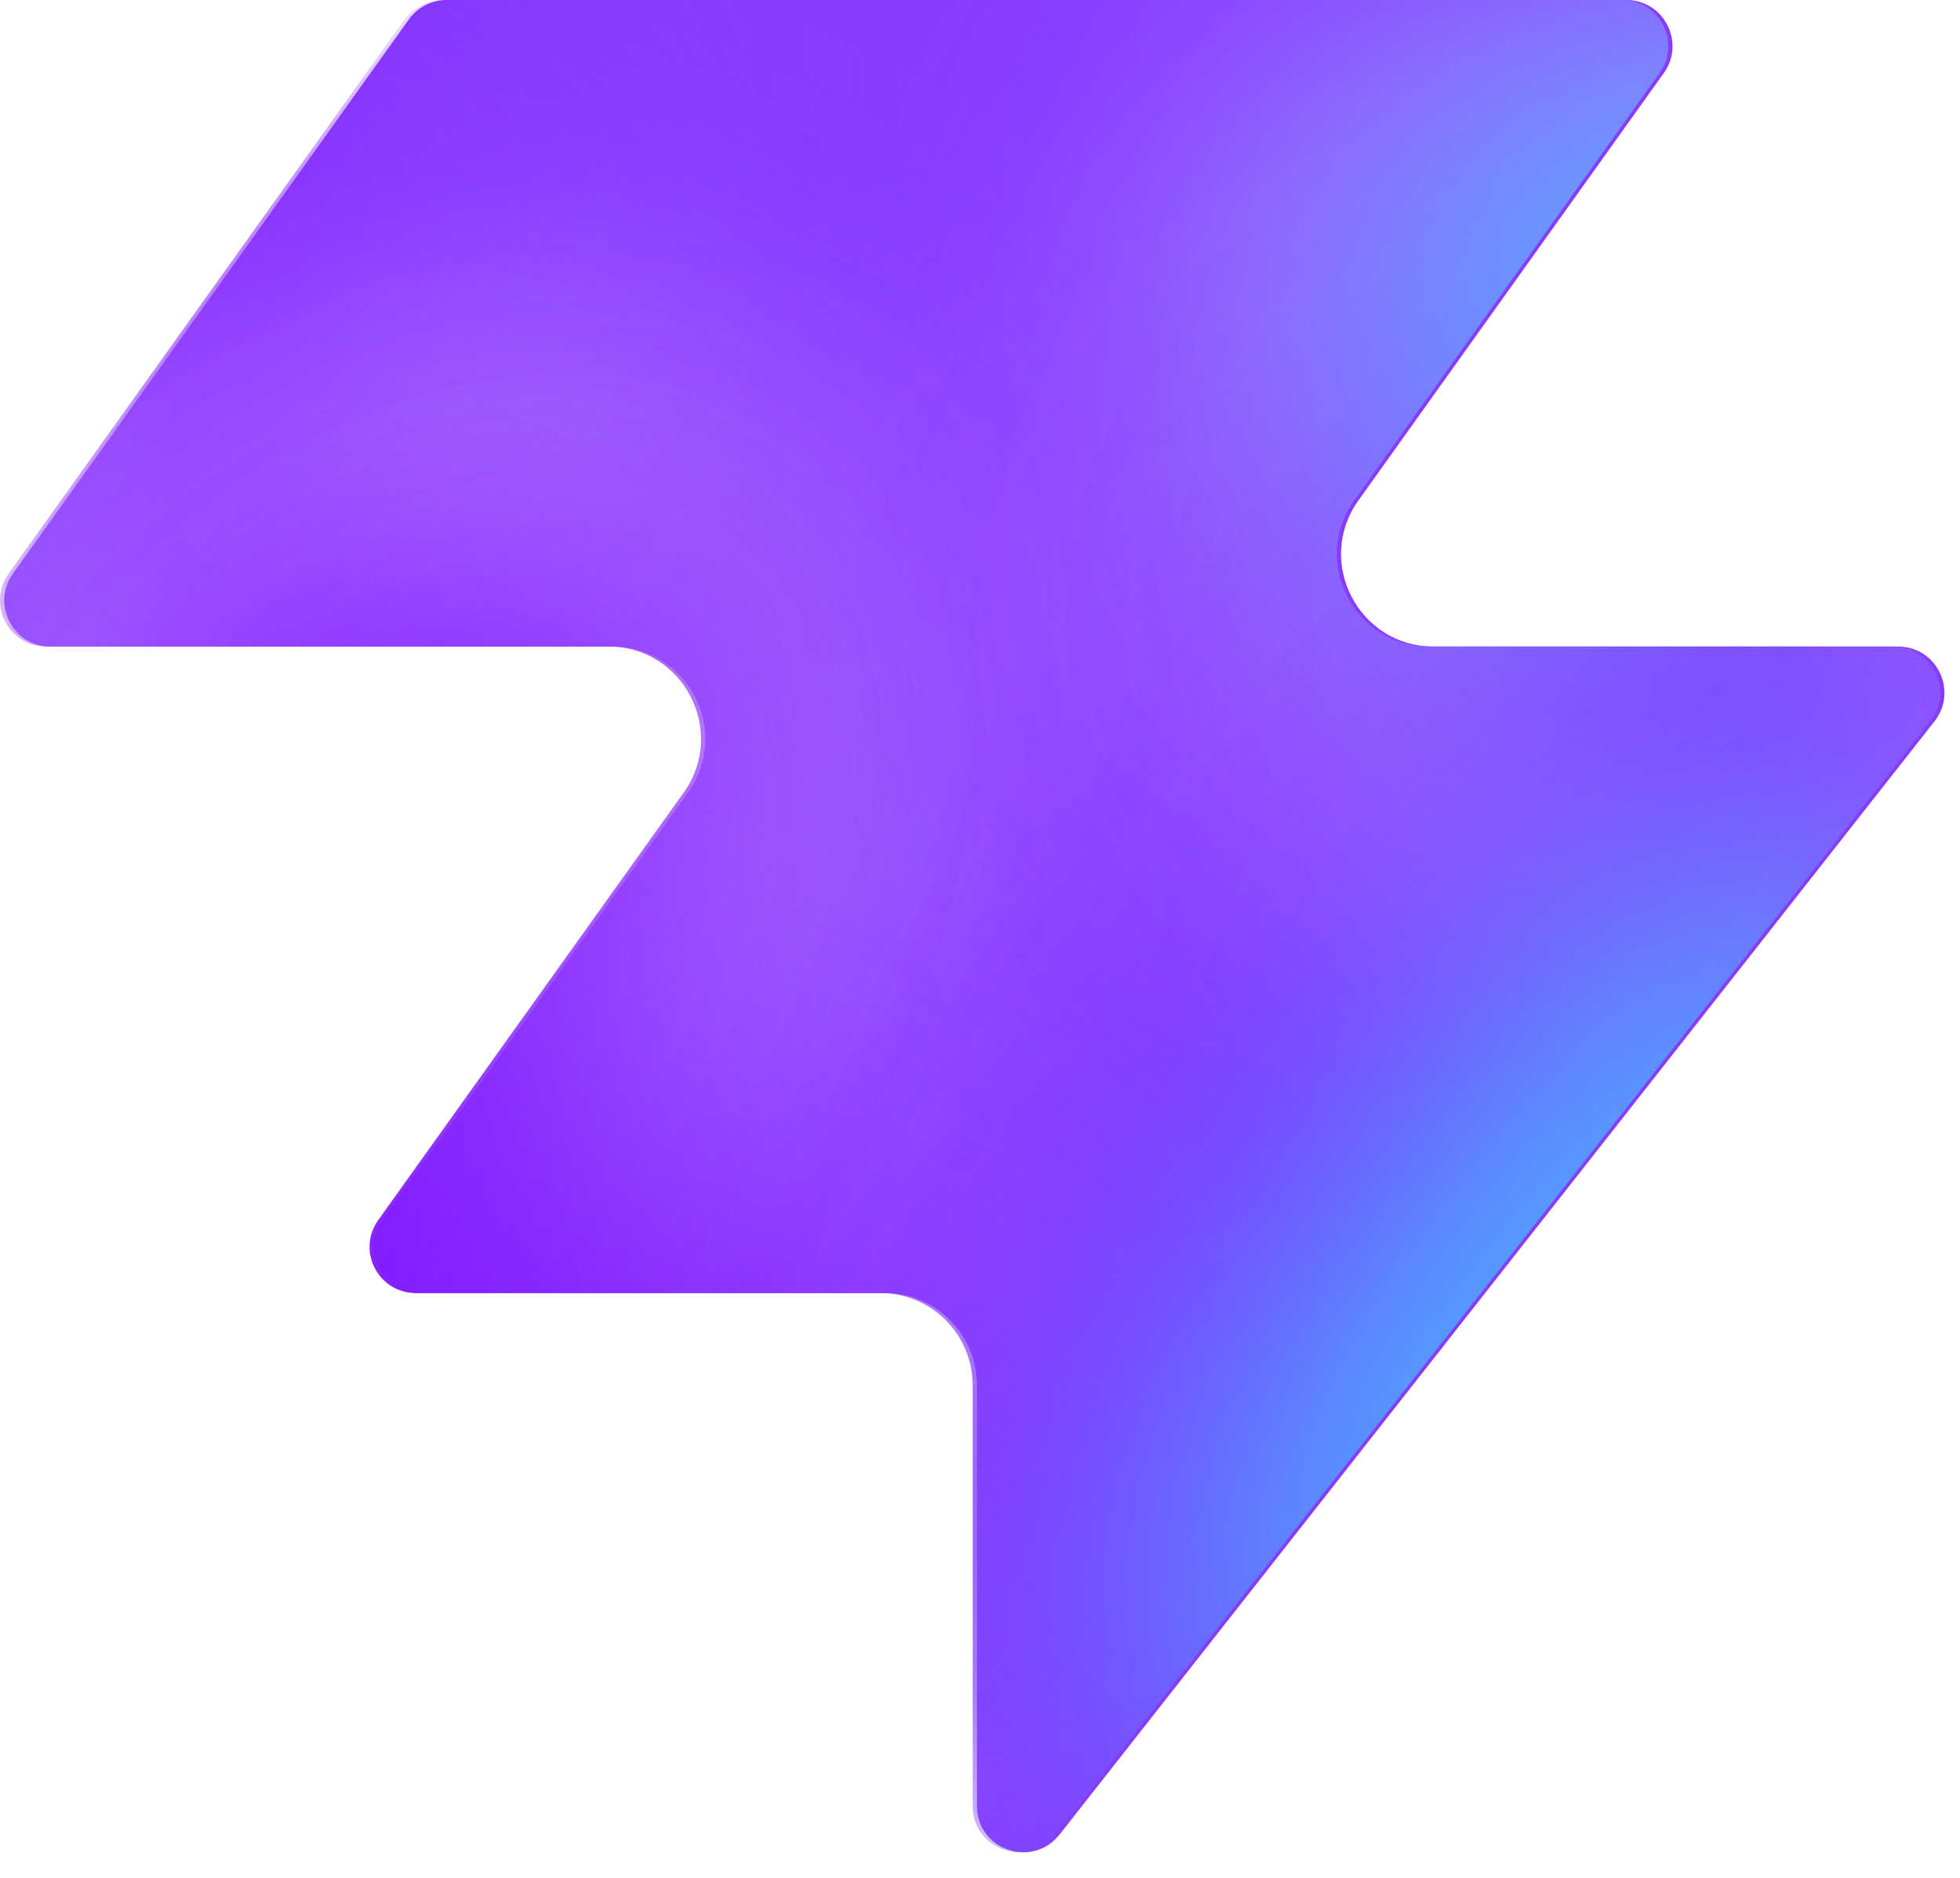
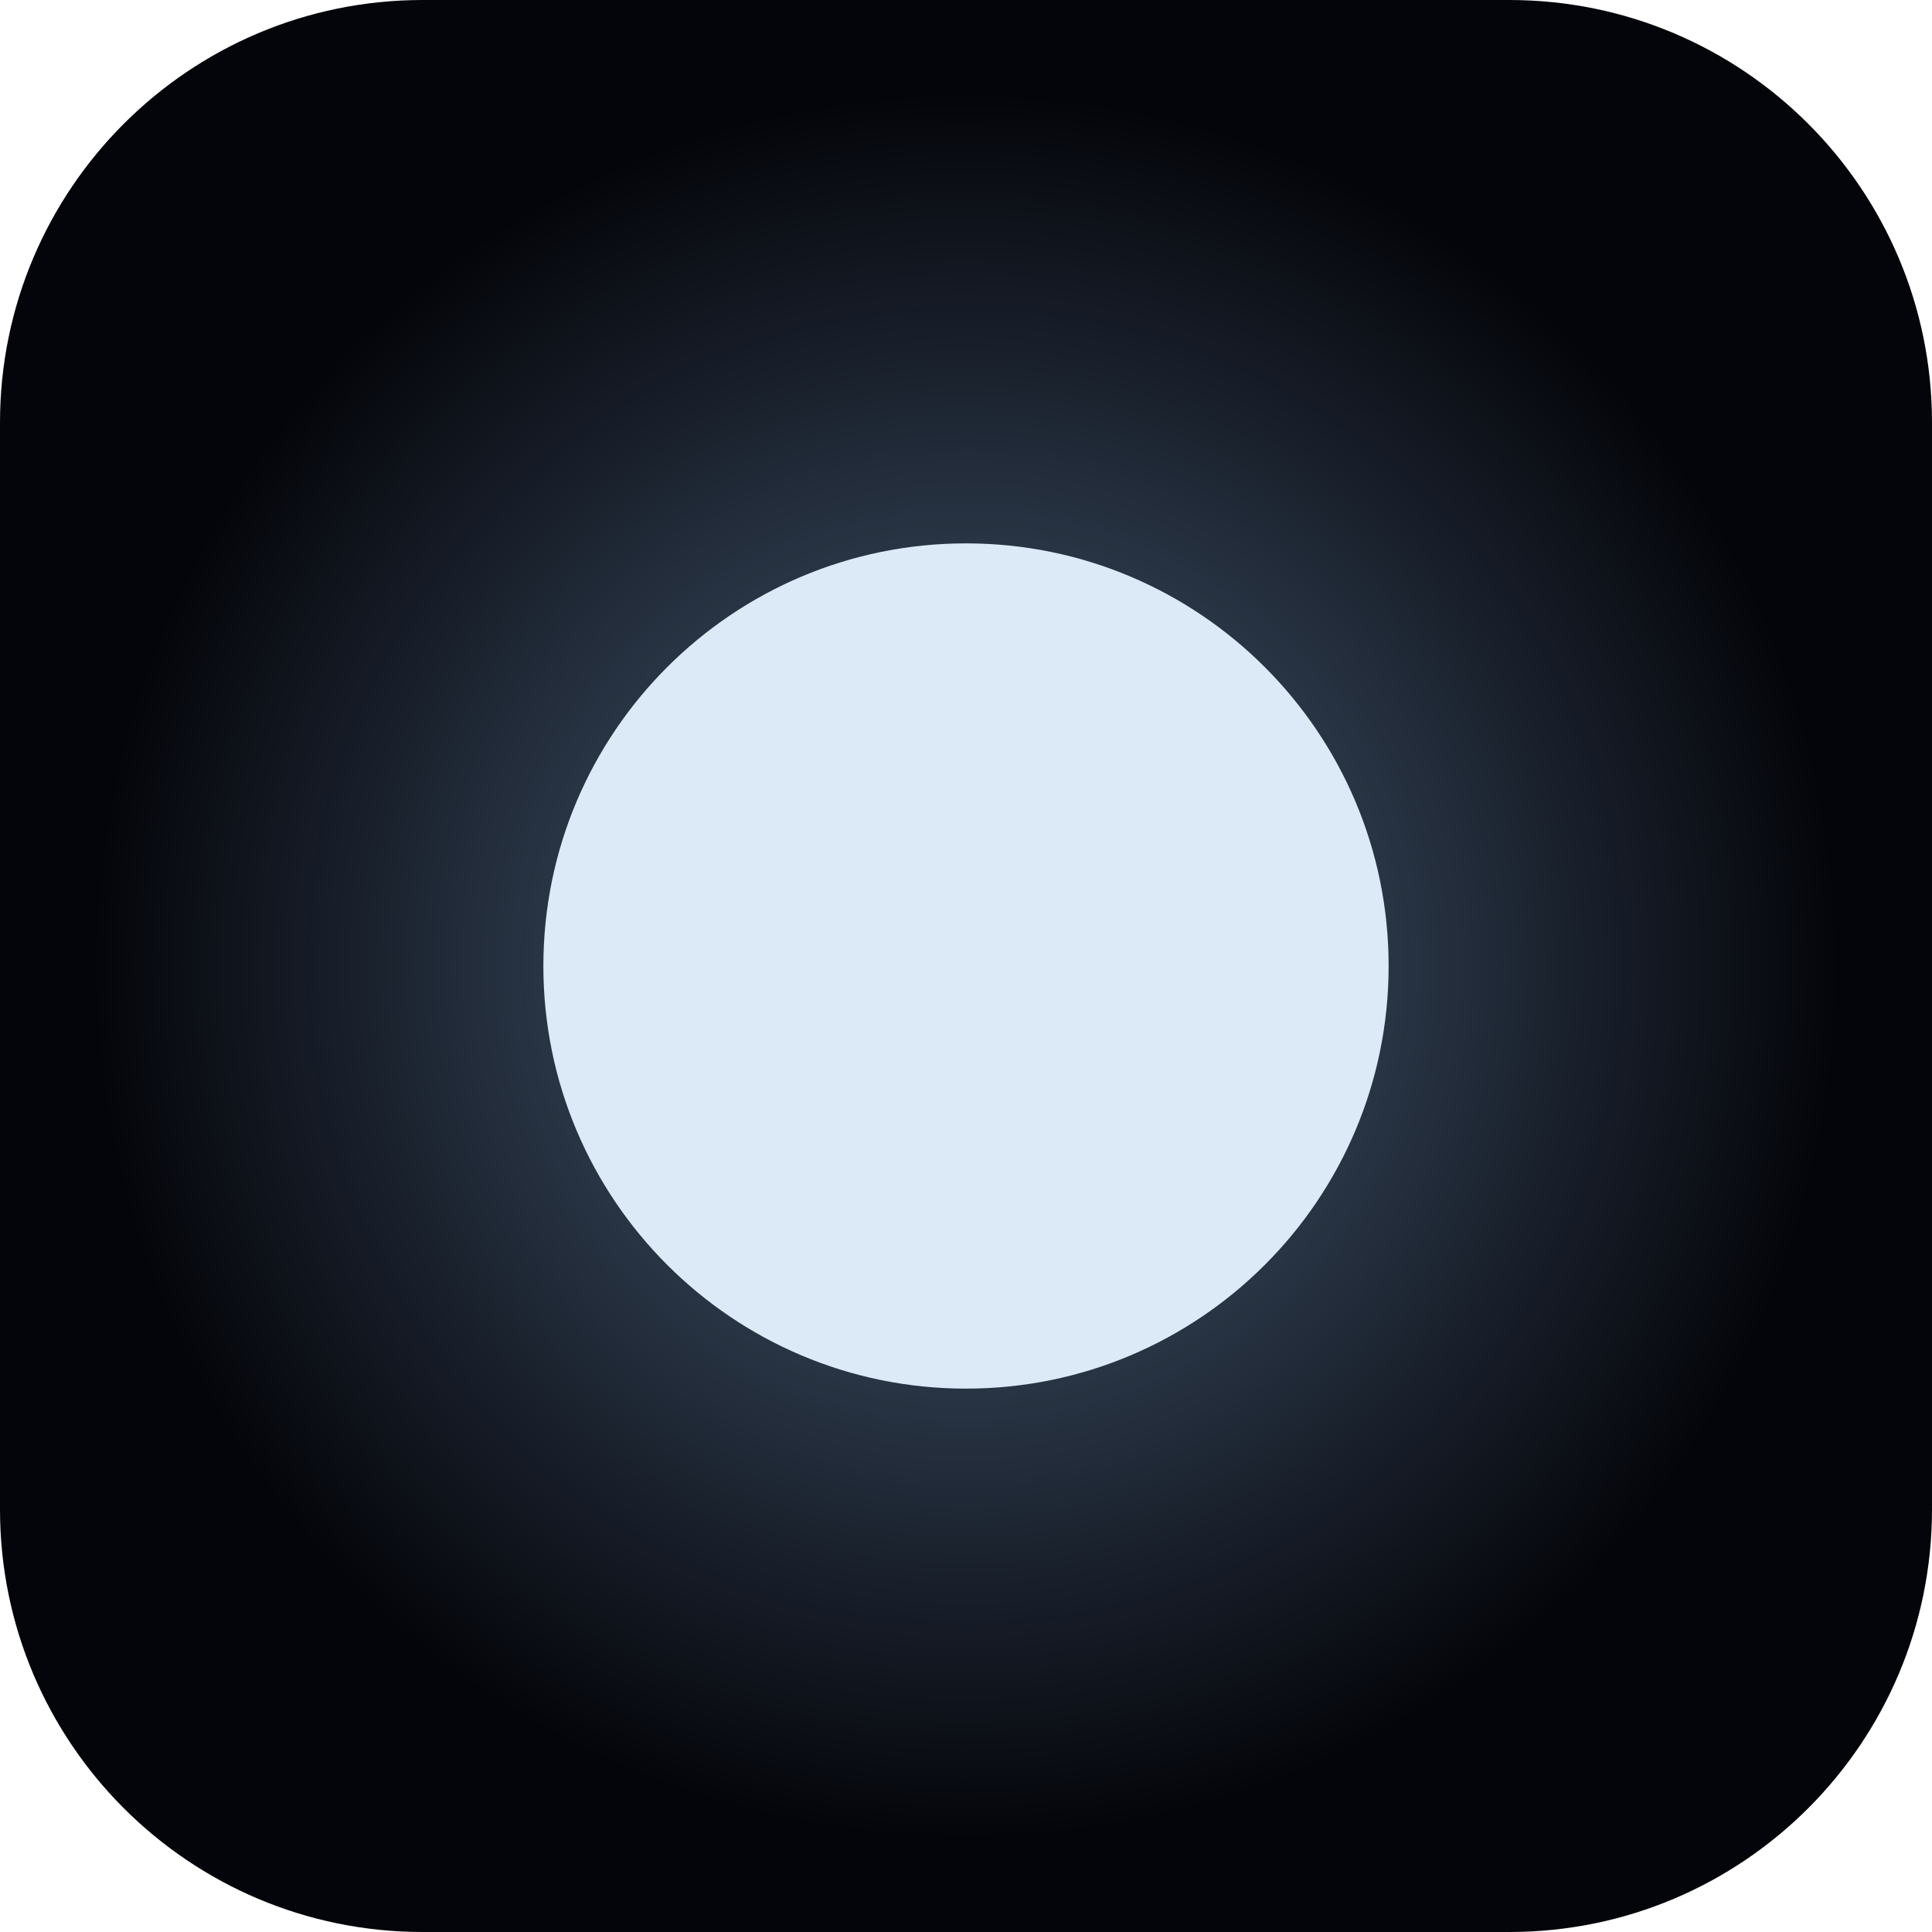
- <svg xmlns="http://www.w3.org/2000/svg" width="48" height="46" fill="none" viewBox="0 0 48 46">
-   <path fill="#863bff" d="M25.946 44.938c-.664.845-2.021.375-2.021-.698V33.937a2.26 2.26 0 0 0-2.262-2.262H10.287c-.92 0-1.456-1.04-.92-1.788l7.48-10.471c1.07-1.497 0-3.578-1.842-3.578H1.237c-.92 0-1.456-1.04-.92-1.788L10.013.474c.214-.297.556-.474.92-.474h28.894c.92 0 1.456 1.04.92 1.788l-7.48 10.471c-1.07 1.498 0 3.579 1.842 3.579h11.377c.943 0 1.473 1.088.89 1.83L25.947 44.94z" style="fill:#863bff;fill:color(display-p3 .525 .23 1);fill-opacity:1" />
-   <mask id="a" width="48" height="46" x="0" y="0" maskUnits="userSpaceOnUse" style="mask-type:alpha">
-     <path fill="#000" d="M25.842 44.938c-.664.844-2.021.375-2.021-.698V33.937a2.26 2.26 0 0 0-2.262-2.262H10.183c-.92 0-1.456-1.04-.92-1.788l7.48-10.471c1.07-1.498 0-3.579-1.842-3.579H1.133c-.92 0-1.456-1.04-.92-1.787L9.91.473c.214-.297.556-.474.92-.474h28.894c.92 0 1.456 1.04.92 1.788l-7.48 10.471c-1.07 1.498 0 3.578 1.842 3.578h11.377c.943 0 1.473 1.088.89 1.832L25.843 44.94z" style="fill:#000;fill-opacity:1" />
-   </mask>
-   <g mask="url(#a)">
-     <g filter="url(#b)">
-       <ellipse cx="5.508" cy="14.704" fill="#ede6ff" rx="5.508" ry="14.704" style="fill:#ede6ff;fill:color(display-p3 .927 .903 1);fill-opacity:1" transform="matrix(.00324 1 1 -.00324 -4.47 31.516)" />
-     </g>
-     <g filter="url(#c)">
-       <ellipse cx="10.399" cy="29.851" fill="#ede6ff" rx="10.399" ry="29.851" style="fill:#ede6ff;fill:color(display-p3 .927 .903 1);fill-opacity:1" transform="matrix(.00324 1 1 -.00324 -39.328 7.883)" />
-     </g>
-     <g filter="url(#d)">
-       <ellipse cx="5.508" cy="30.487" fill="#7e14ff" rx="5.508" ry="30.487" style="fill:#7e14ff;fill:color(display-p3 .492 .077 1);fill-opacity:1" transform="rotate(89.814 -25.913 -14.639)scale(1 -1)" />
-     </g>
-     <g filter="url(#e)">
-       <ellipse cx="5.508" cy="30.599" fill="#7e14ff" rx="5.508" ry="30.599" style="fill:#7e14ff;fill:color(display-p3 .492 .077 1);fill-opacity:1" transform="rotate(89.814 -32.644 -3.334)scale(1 -1)" />
-     </g>
-     <g filter="url(#f)">
-       <ellipse cx="5.508" cy="30.599" fill="#7e14ff" rx="5.508" ry="30.599" style="fill:#7e14ff;fill:color(display-p3 .492 .077 1);fill-opacity:1" transform="matrix(.00324 1 1 -.00324 -34.34 30.47)" />
-     </g>
-     <g filter="url(#g)">
-       <ellipse cx="14.072" cy="22.078" fill="#ede6ff" rx="14.072" ry="22.078" style="fill:#ede6ff;fill:color(display-p3 .927 .903 1);fill-opacity:1" transform="rotate(93.35 24.506 48.493)scale(-1 1)" />
-     </g>
-     <g filter="url(#h)">
-       <ellipse cx="3.47" cy="21.501" fill="#7e14ff" rx="3.47" ry="21.501" style="fill:#7e14ff;fill:color(display-p3 .492 .077 1);fill-opacity:1" transform="rotate(89.009 28.708 47.59)scale(-1 1)" />
-     </g>
-     <g filter="url(#i)">
-       <ellipse cx="3.47" cy="21.501" fill="#7e14ff" rx="3.47" ry="21.501" style="fill:#7e14ff;fill:color(display-p3 .492 .077 1);fill-opacity:1" transform="rotate(89.009 28.708 47.59)scale(-1 1)" />
-     </g>
-     <g filter="url(#j)">
-       <ellipse cx=".387" cy="8.972" fill="#7e14ff" rx="4.407" ry="29.108" style="fill:#7e14ff;fill:color(display-p3 .492 .077 1);fill-opacity:1" transform="rotate(39.51 .387 8.972)" />
-     </g>
-     <g filter="url(#k)">
-       <ellipse cx="47.523" cy="-6.092" fill="#7e14ff" rx="4.407" ry="29.108" style="fill:#7e14ff;fill:color(display-p3 .492 .077 1);fill-opacity:1" transform="rotate(37.892 47.523 -6.092)" />
-     </g>
-     <g filter="url(#l)">
-       <ellipse cx="41.412" cy="6.333" fill="#47bfff" rx="5.971" ry="9.665" style="fill:#47bfff;fill:color(display-p3 .28 .748 1);fill-opacity:1" transform="rotate(37.892 41.412 6.333)" />
-     </g>
-     <g filter="url(#m)">
-       <ellipse cx="-1.879" cy="38.332" fill="#7e14ff" rx="4.407" ry="29.108" style="fill:#7e14ff;fill:color(display-p3 .492 .077 1);fill-opacity:1" transform="rotate(37.892 -1.88 38.332)" />
-     </g>
-     <g filter="url(#n)">
-       <ellipse cx="-1.879" cy="38.332" fill="#7e14ff" rx="4.407" ry="29.108" style="fill:#7e14ff;fill:color(display-p3 .492 .077 1);fill-opacity:1" transform="rotate(37.892 -1.88 38.332)" />
-     </g>
-     <g filter="url(#o)">
-       <ellipse cx="35.651" cy="29.907" fill="#7e14ff" rx="4.407" ry="29.108" style="fill:#7e14ff;fill:color(display-p3 .492 .077 1);fill-opacity:1" transform="rotate(37.892 35.651 29.907)" />
-     </g>
-     <g filter="url(#p)">
-       <ellipse cx="38.418" cy="32.4" fill="#47bfff" rx="5.971" ry="15.297" style="fill:#47bfff;fill:color(display-p3 .28 .748 1);fill-opacity:1" transform="rotate(37.892 38.418 32.4)" />
-     </g>
-   </g>
+ <svg xmlns="http://www.w3.org/2000/svg" viewBox="0 0 64 64">
  <defs>
-     <filter id="b" width="60.045" height="41.654" x="-19.77" y="16.149" color-interpolation-filters="sRGB" filterUnits="userSpaceOnUse">
-       <feFlood flood-opacity="0" result="BackgroundImageFix" />
-       <feBlend in="SourceGraphic" in2="BackgroundImageFix" result="shape" />
-       <feGaussianBlur result="effect1_foregroundBlur_2002_17158" stdDeviation="7.659" />
-     </filter>
-     <filter id="c" width="90.34" height="51.437" x="-54.613" y="-7.533" color-interpolation-filters="sRGB" filterUnits="userSpaceOnUse">
-       <feFlood flood-opacity="0" result="BackgroundImageFix" />
-       <feBlend in="SourceGraphic" in2="BackgroundImageFix" result="shape" />
-       <feGaussianBlur result="effect1_foregroundBlur_2002_17158" stdDeviation="7.659" />
-     </filter>
-     <filter id="d" width="79.355" height="29.4" x="-49.64" y="2.03" color-interpolation-filters="sRGB" filterUnits="userSpaceOnUse">
-       <feFlood flood-opacity="0" result="BackgroundImageFix" />
-       <feBlend in="SourceGraphic" in2="BackgroundImageFix" result="shape" />
-       <feGaussianBlur result="effect1_foregroundBlur_2002_17158" stdDeviation="4.596" />
-     </filter>
-     <filter id="e" width="79.579" height="29.4" x="-45.045" y="20.029" color-interpolation-filters="sRGB" filterUnits="userSpaceOnUse">
-       <feFlood flood-opacity="0" result="BackgroundImageFix" />
-       <feBlend in="SourceGraphic" in2="BackgroundImageFix" result="shape" />
-       <feGaussianBlur result="effect1_foregroundBlur_2002_17158" stdDeviation="4.596" />
-     </filter>
-     <filter id="f" width="79.579" height="29.4" x="-43.513" y="21.178" color-interpolation-filters="sRGB" filterUnits="userSpaceOnUse">
-       <feFlood flood-opacity="0" result="BackgroundImageFix" />
-       <feBlend in="SourceGraphic" in2="BackgroundImageFix" result="shape" />
-       <feGaussianBlur result="effect1_foregroundBlur_2002_17158" stdDeviation="4.596" />
-     </filter>
-     <filter id="g" width="74.749" height="58.852" x="15.756" y="-17.901" color-interpolation-filters="sRGB" filterUnits="userSpaceOnUse">
-       <feFlood flood-opacity="0" result="BackgroundImageFix" />
-       <feBlend in="SourceGraphic" in2="BackgroundImageFix" result="shape" />
-       <feGaussianBlur result="effect1_foregroundBlur_2002_17158" stdDeviation="7.659" />
-     </filter>
-     <filter id="h" width="61.377" height="25.362" x="23.548" y="2.284" color-interpolation-filters="sRGB" filterUnits="userSpaceOnUse">
-       <feFlood flood-opacity="0" result="BackgroundImageFix" />
-       <feBlend in="SourceGraphic" in2="BackgroundImageFix" result="shape" />
-       <feGaussianBlur result="effect1_foregroundBlur_2002_17158" stdDeviation="4.596" />
-     </filter>
-     <filter id="i" width="61.377" height="25.362" x="23.548" y="2.284" color-interpolation-filters="sRGB" filterUnits="userSpaceOnUse">
-       <feFlood flood-opacity="0" result="BackgroundImageFix" />
-       <feBlend in="SourceGraphic" in2="BackgroundImageFix" result="shape" />
-       <feGaussianBlur result="effect1_foregroundBlur_2002_17158" stdDeviation="4.596" />
-     </filter>
-     <filter id="j" width="56.045" height="63.649" x="-27.636" y="-22.853" color-interpolation-filters="sRGB" filterUnits="userSpaceOnUse">
-       <feFlood flood-opacity="0" result="BackgroundImageFix" />
-       <feBlend in="SourceGraphic" in2="BackgroundImageFix" result="shape" />
-       <feGaussianBlur result="effect1_foregroundBlur_2002_17158" stdDeviation="4.596" />
-     </filter>
-     <filter id="k" width="54.814" height="64.646" x="20.116" y="-38.415" color-interpolation-filters="sRGB" filterUnits="userSpaceOnUse">
-       <feFlood flood-opacity="0" result="BackgroundImageFix" />
-       <feBlend in="SourceGraphic" in2="BackgroundImageFix" result="shape" />
-       <feGaussianBlur result="effect1_foregroundBlur_2002_17158" stdDeviation="4.596" />
-     </filter>
-     <filter id="l" width="33.541" height="35.313" x="24.641" y="-11.323" color-interpolation-filters="sRGB" filterUnits="userSpaceOnUse">
-       <feFlood flood-opacity="0" result="BackgroundImageFix" />
-       <feBlend in="SourceGraphic" in2="BackgroundImageFix" result="shape" />
-       <feGaussianBlur result="effect1_foregroundBlur_2002_17158" stdDeviation="4.596" />
-     </filter>
-     <filter id="m" width="54.814" height="64.646" x="-29.286" y="6.009" color-interpolation-filters="sRGB" filterUnits="userSpaceOnUse">
-       <feFlood flood-opacity="0" result="BackgroundImageFix" />
-       <feBlend in="SourceGraphic" in2="BackgroundImageFix" result="shape" />
-       <feGaussianBlur result="effect1_foregroundBlur_2002_17158" stdDeviation="4.596" />
-     </filter>
-     <filter id="n" width="54.814" height="64.646" x="-29.286" y="6.009" color-interpolation-filters="sRGB" filterUnits="userSpaceOnUse">
-       <feFlood flood-opacity="0" result="BackgroundImageFix" />
-       <feBlend in="SourceGraphic" in2="BackgroundImageFix" result="shape" />
-       <feGaussianBlur result="effect1_foregroundBlur_2002_17158" stdDeviation="4.596" />
-     </filter>
-     <filter id="o" width="54.814" height="64.646" x="8.244" y="-2.416" color-interpolation-filters="sRGB" filterUnits="userSpaceOnUse">
-       <feFlood flood-opacity="0" result="BackgroundImageFix" />
-       <feBlend in="SourceGraphic" in2="BackgroundImageFix" result="shape" />
-       <feGaussianBlur result="effect1_foregroundBlur_2002_17158" stdDeviation="4.596" />
-     </filter>
-     <filter id="p" width="39.409" height="43.623" x="18.713" y="10.588" color-interpolation-filters="sRGB" filterUnits="userSpaceOnUse">
-       <feFlood flood-opacity="0" result="BackgroundImageFix" />
-       <feBlend in="SourceGraphic" in2="BackgroundImageFix" result="shape" />
-       <feGaussianBlur result="effect1_foregroundBlur_2002_17158" stdDeviation="4.596" />
-     </filter>
+     <radialGradient id="glow" cx="50%" cy="50%" r="50%">
+       <stop offset="0%" stop-color="#bedcfa" stop-opacity="0.75" />
+       <stop offset="45%" stop-color="#8fb8e8" stop-opacity="0.28" />
+       <stop offset="100%" stop-color="#8fb8e8" stop-opacity="0" />
+     </radialGradient>
  </defs>
+   <rect width="64" height="64" rx="14" fill="#04050a" />
+   <circle cx="32" cy="32" r="29" fill="url(#glow)" />
+   <circle cx="32" cy="32" r="14" fill="#dce9f7" />
</svg>
